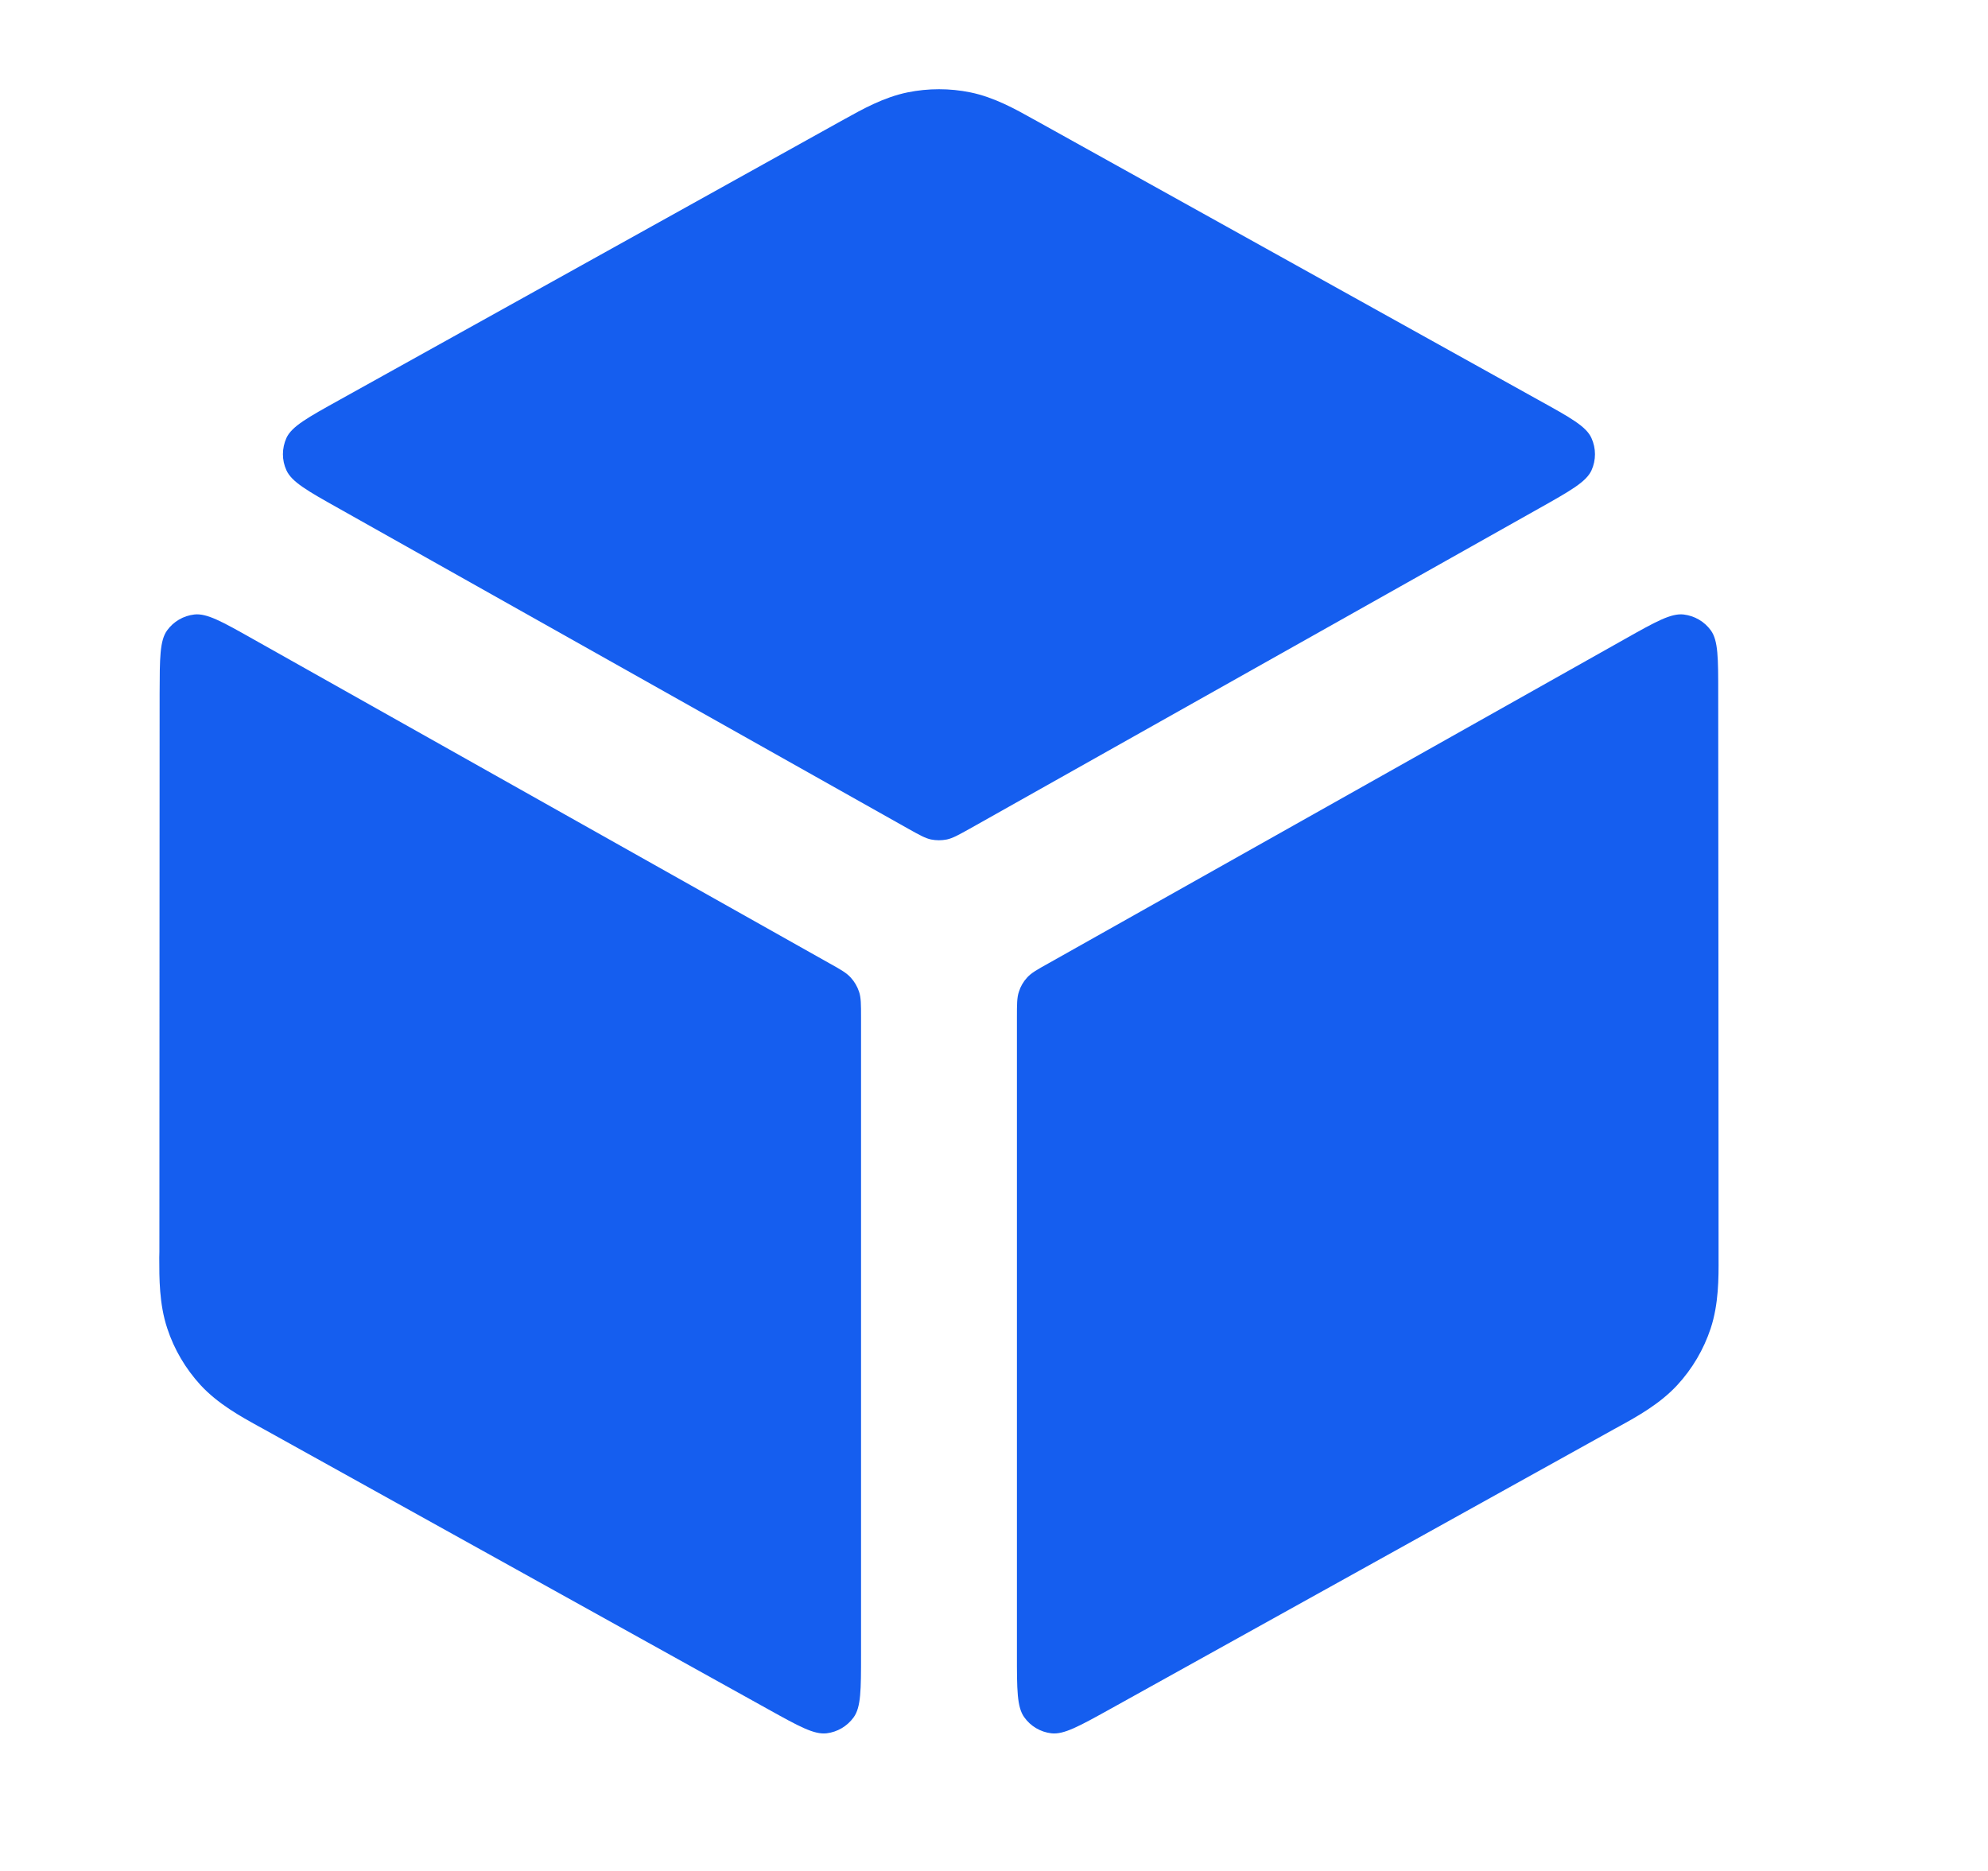
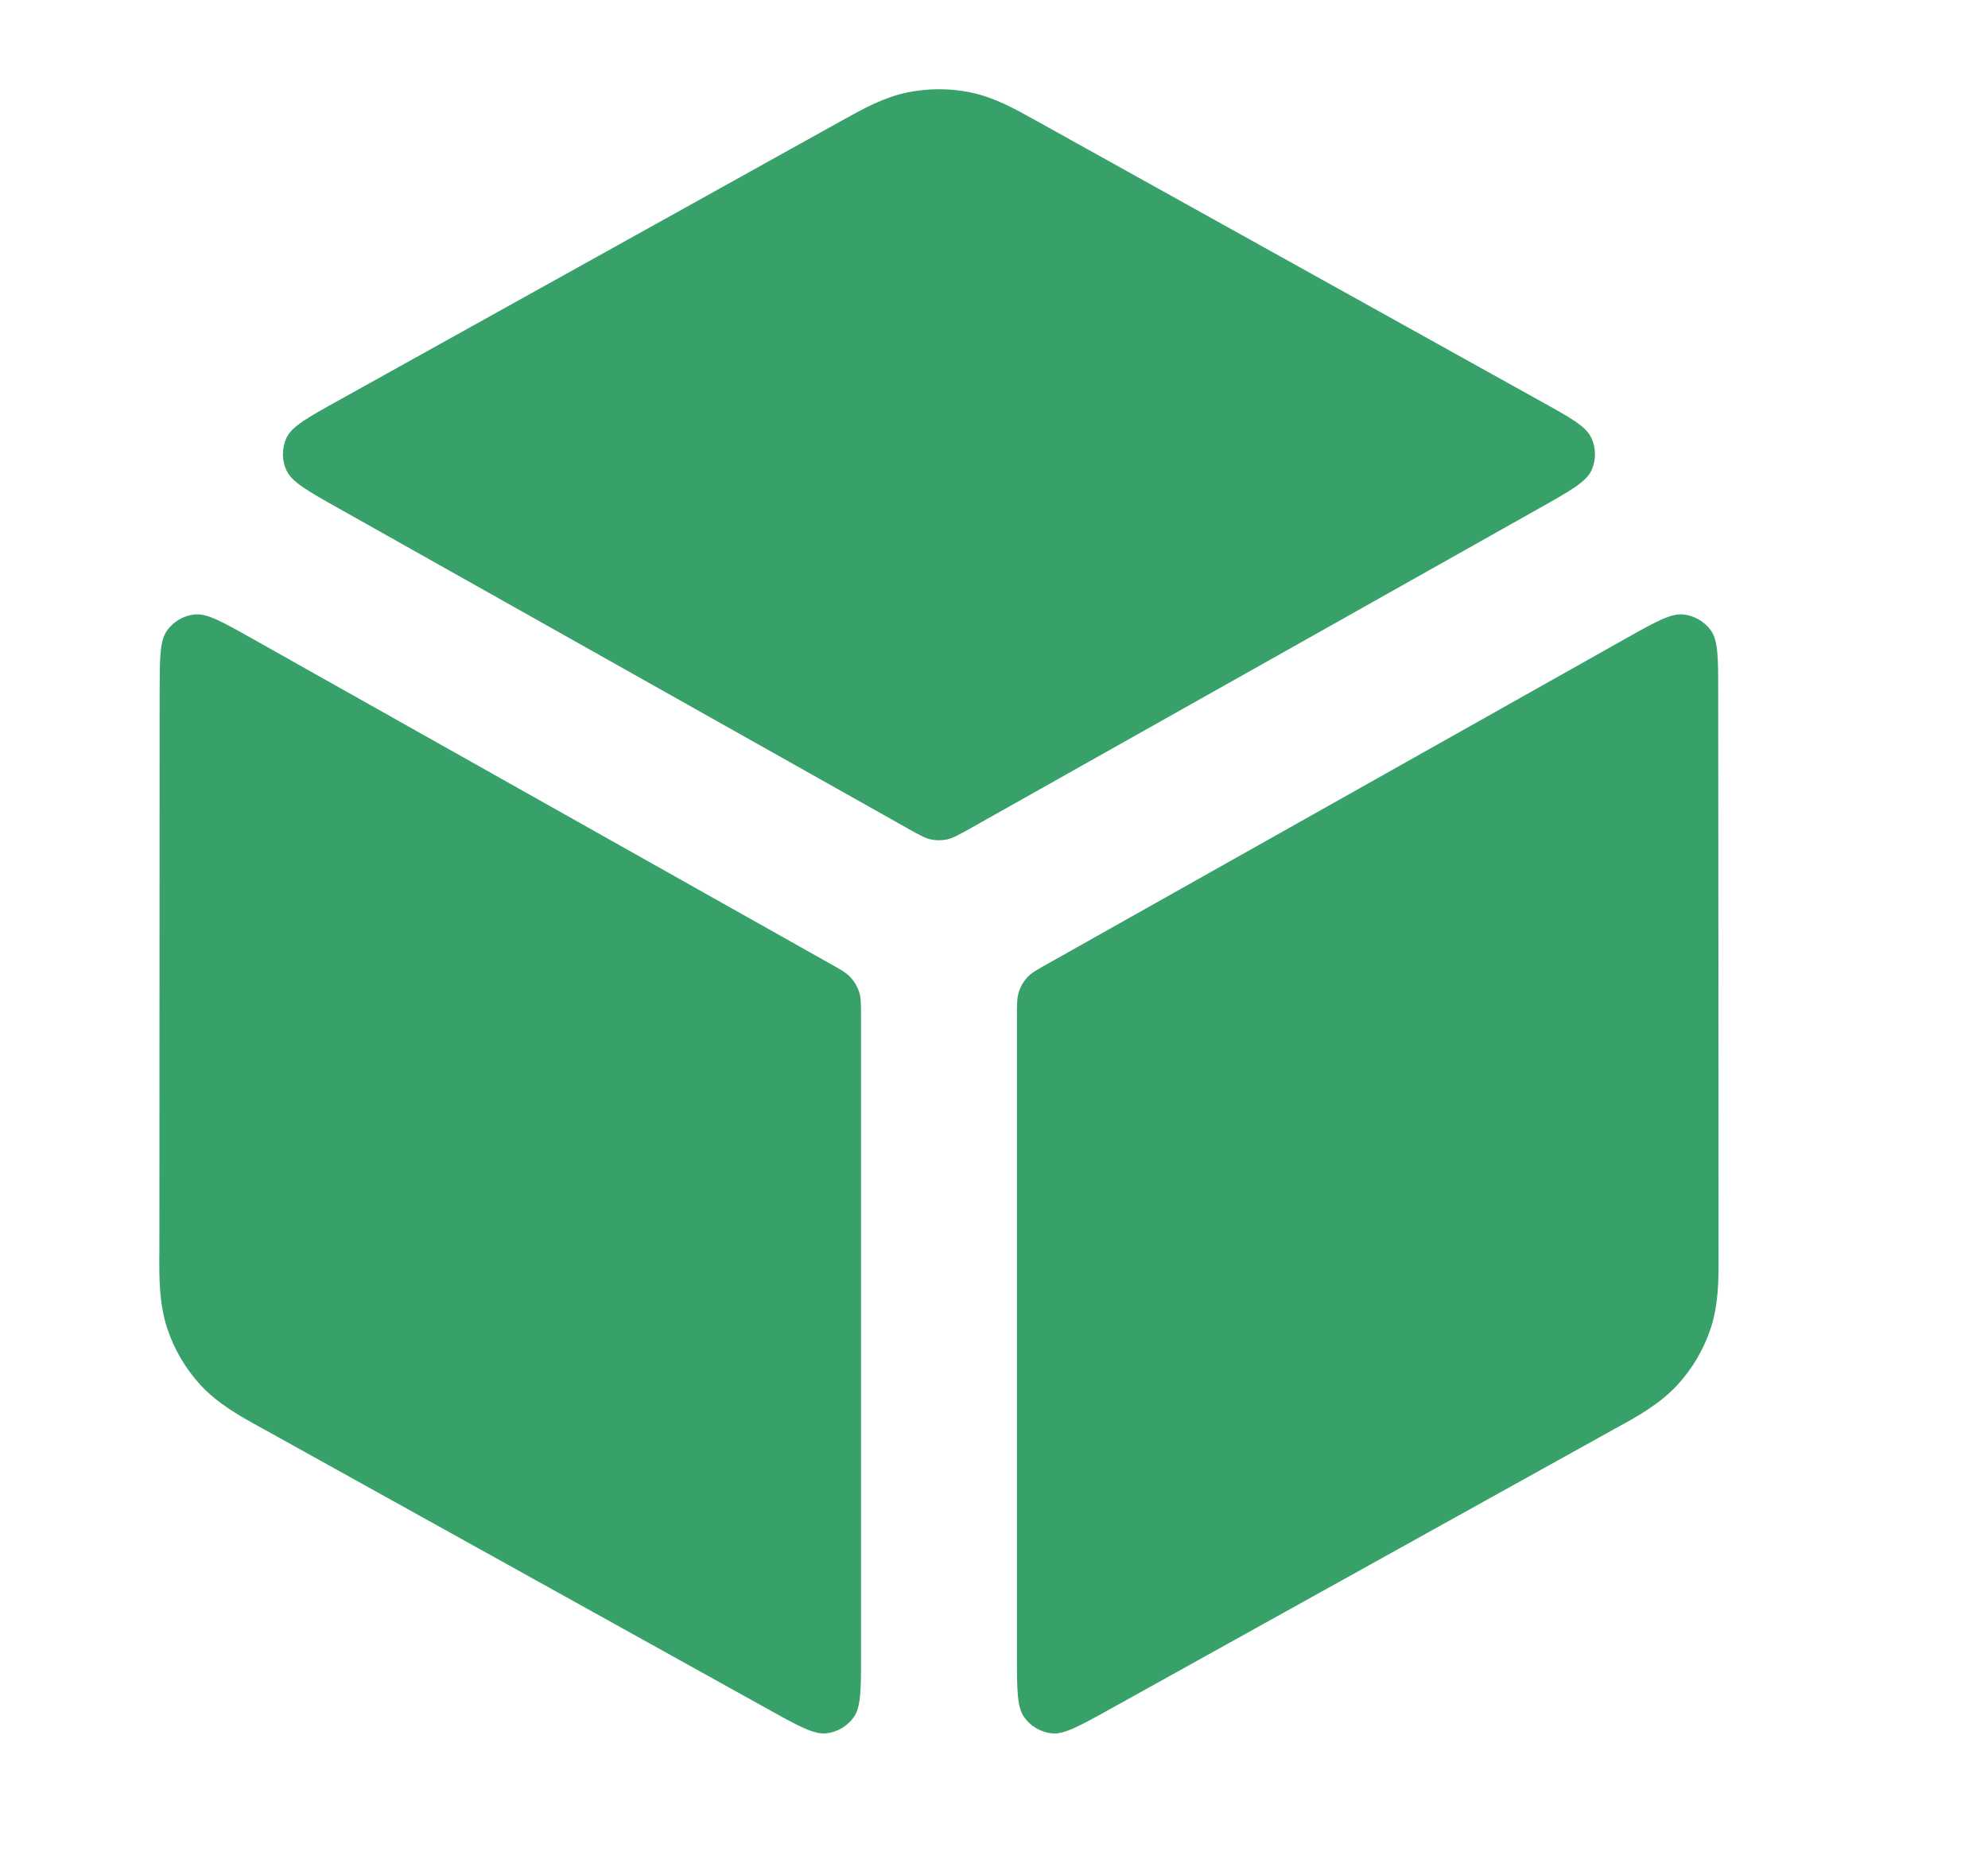
<svg xmlns="http://www.w3.org/2000/svg" width="17" height="16" viewBox="0 0 17 16" fill="none">
-   <path d="M8.298 0.79C8.121 0.754 7.938 0.754 7.761 0.79C7.556 0.832 7.373 0.935 7.227 1.016L7.187 1.038C6.012 1.691 4.024 2.796 2.903 3.42C2.631 3.571 2.495 3.646 2.449 3.746C2.41 3.834 2.409 3.934 2.449 4.021C2.494 4.121 2.629 4.198 2.901 4.35L7.768 7.088C7.863 7.141 7.911 7.168 7.961 7.179C8.006 7.188 8.052 7.188 8.097 7.179C8.148 7.168 8.195 7.141 8.291 7.088L13.157 4.35C13.429 4.197 13.565 4.121 13.61 4.021C13.649 3.934 13.649 3.834 13.609 3.746C13.564 3.646 13.428 3.571 13.155 3.42C12.034 2.796 10.046 1.691 8.871 1.038L8.831 1.016C8.686 0.935 8.503 0.832 8.298 0.79Z" fill="#155EEF" />
-   <path d="M14.693 5.927C14.693 5.628 14.693 5.478 14.63 5.391C14.575 5.315 14.49 5.266 14.397 5.255C14.29 5.243 14.159 5.316 13.898 5.463L8.968 8.237C8.869 8.292 8.819 8.32 8.783 8.36C8.751 8.395 8.727 8.436 8.713 8.481C8.696 8.531 8.696 8.588 8.696 8.702V14.152C8.696 14.45 8.696 14.599 8.759 14.686C8.813 14.762 8.897 14.812 8.991 14.823C9.097 14.835 9.227 14.763 9.487 14.619C10.598 14.002 12.617 12.881 13.804 12.221L13.846 12.198C14.001 12.113 14.194 12.006 14.343 11.845C14.472 11.705 14.569 11.54 14.629 11.359C14.697 11.151 14.697 10.93 14.696 10.754L14.696 10.706C14.696 9.397 14.694 7.171 14.693 5.927Z" fill="#155EEF" />
-   <path d="M6.572 14.619C6.831 14.763 6.961 14.835 7.068 14.823C7.161 14.812 7.245 14.762 7.3 14.686C7.363 14.599 7.363 14.45 7.363 14.152V8.702C7.363 8.588 7.363 8.531 7.346 8.481C7.331 8.436 7.307 8.395 7.275 8.36C7.239 8.32 7.19 8.292 7.091 8.237L2.16 5.463C1.899 5.316 1.769 5.243 1.662 5.255C1.568 5.266 1.484 5.315 1.429 5.391C1.366 5.478 1.366 5.628 1.365 5.927C1.364 7.171 1.363 9.397 1.363 10.706L1.362 10.754C1.362 10.93 1.361 11.151 1.43 11.359C1.489 11.54 1.587 11.705 1.715 11.845C1.864 12.006 2.058 12.113 2.212 12.198L2.254 12.221C3.442 12.881 5.461 14.002 6.572 14.619Z" fill="#155EEF" />
+   <path d="M8.298 0.79C8.121 0.754 7.938 0.754 7.761 0.79C7.556 0.832 7.373 0.935 7.227 1.016L7.187 1.038C6.012 1.691 4.024 2.796 2.903 3.42C2.631 3.571 2.495 3.646 2.449 3.746C2.41 3.834 2.409 3.934 2.449 4.021C2.494 4.121 2.629 4.198 2.901 4.35L7.768 7.088C7.863 7.141 7.911 7.168 7.961 7.179C8.006 7.188 8.052 7.188 8.097 7.179C8.148 7.168 8.195 7.141 8.291 7.088L13.157 4.35C13.429 4.197 13.565 4.121 13.61 4.021C13.649 3.934 13.649 3.834 13.609 3.746C13.564 3.646 13.428 3.571 13.155 3.42C12.034 2.796 10.046 1.691 8.871 1.038L8.831 1.016C8.686 0.935 8.503 0.832 8.298 0.79Z" fill="#38A169" />
+   <path d="M14.693 5.927C14.693 5.628 14.693 5.478 14.63 5.391C14.575 5.315 14.49 5.266 14.397 5.255C14.29 5.243 14.159 5.316 13.898 5.463L8.968 8.237C8.869 8.292 8.819 8.32 8.783 8.36C8.751 8.395 8.727 8.436 8.713 8.481C8.696 8.531 8.696 8.588 8.696 8.702V14.152C8.696 14.45 8.696 14.599 8.759 14.686C8.813 14.762 8.897 14.812 8.991 14.823C9.097 14.835 9.227 14.763 9.487 14.619C10.598 14.002 12.617 12.881 13.804 12.221L13.846 12.198C14.001 12.113 14.194 12.006 14.343 11.845C14.472 11.705 14.569 11.54 14.629 11.359C14.697 11.151 14.697 10.93 14.696 10.754L14.696 10.706C14.696 9.397 14.694 7.171 14.693 5.927Z" fill="#38A169" />
+   <path d="M6.572 14.619C6.831 14.763 6.961 14.835 7.068 14.823C7.161 14.812 7.245 14.762 7.3 14.686C7.363 14.599 7.363 14.45 7.363 14.152V8.702C7.363 8.588 7.363 8.531 7.346 8.481C7.331 8.436 7.307 8.395 7.275 8.36C7.239 8.32 7.19 8.292 7.091 8.237L2.16 5.463C1.899 5.316 1.769 5.243 1.662 5.255C1.568 5.266 1.484 5.315 1.429 5.391C1.366 5.478 1.366 5.628 1.365 5.927C1.364 7.171 1.363 9.397 1.363 10.706L1.362 10.754C1.362 10.93 1.361 11.151 1.43 11.359C1.489 11.54 1.587 11.705 1.715 11.845C1.864 12.006 2.058 12.113 2.212 12.198L2.254 12.221C3.442 12.881 5.461 14.002 6.572 14.619Z" fill="#38A169" />
</svg>
